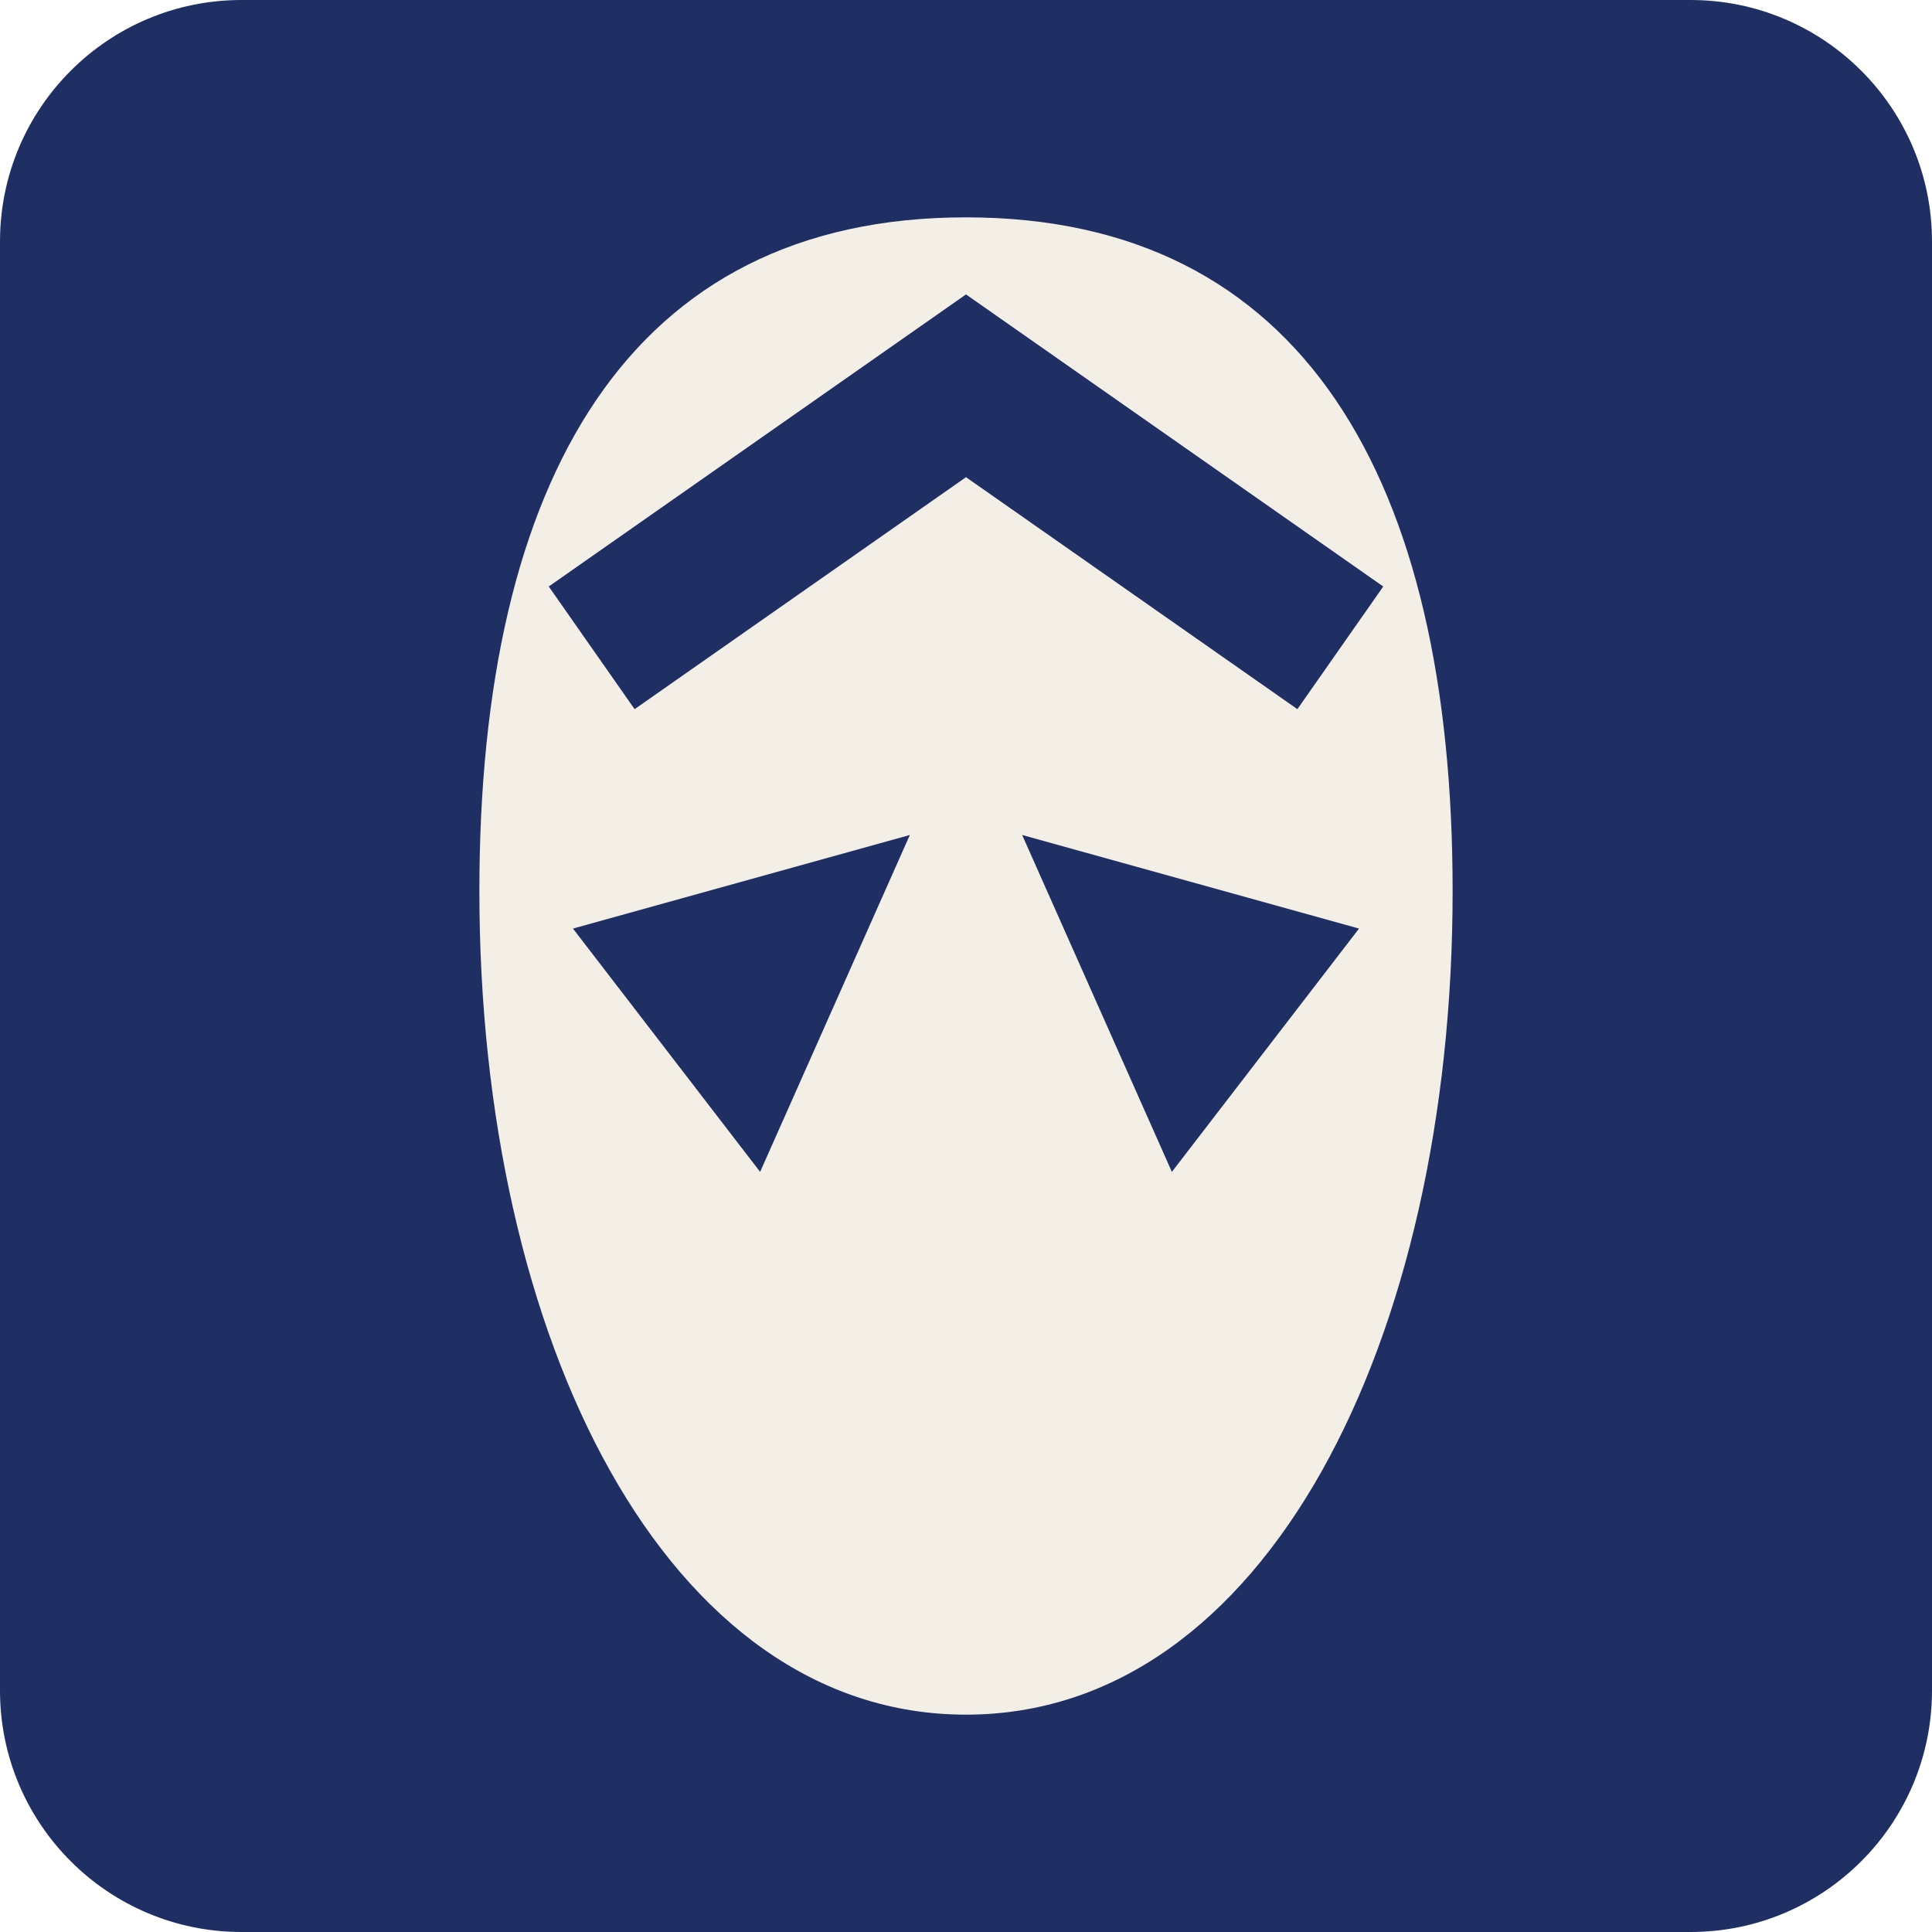
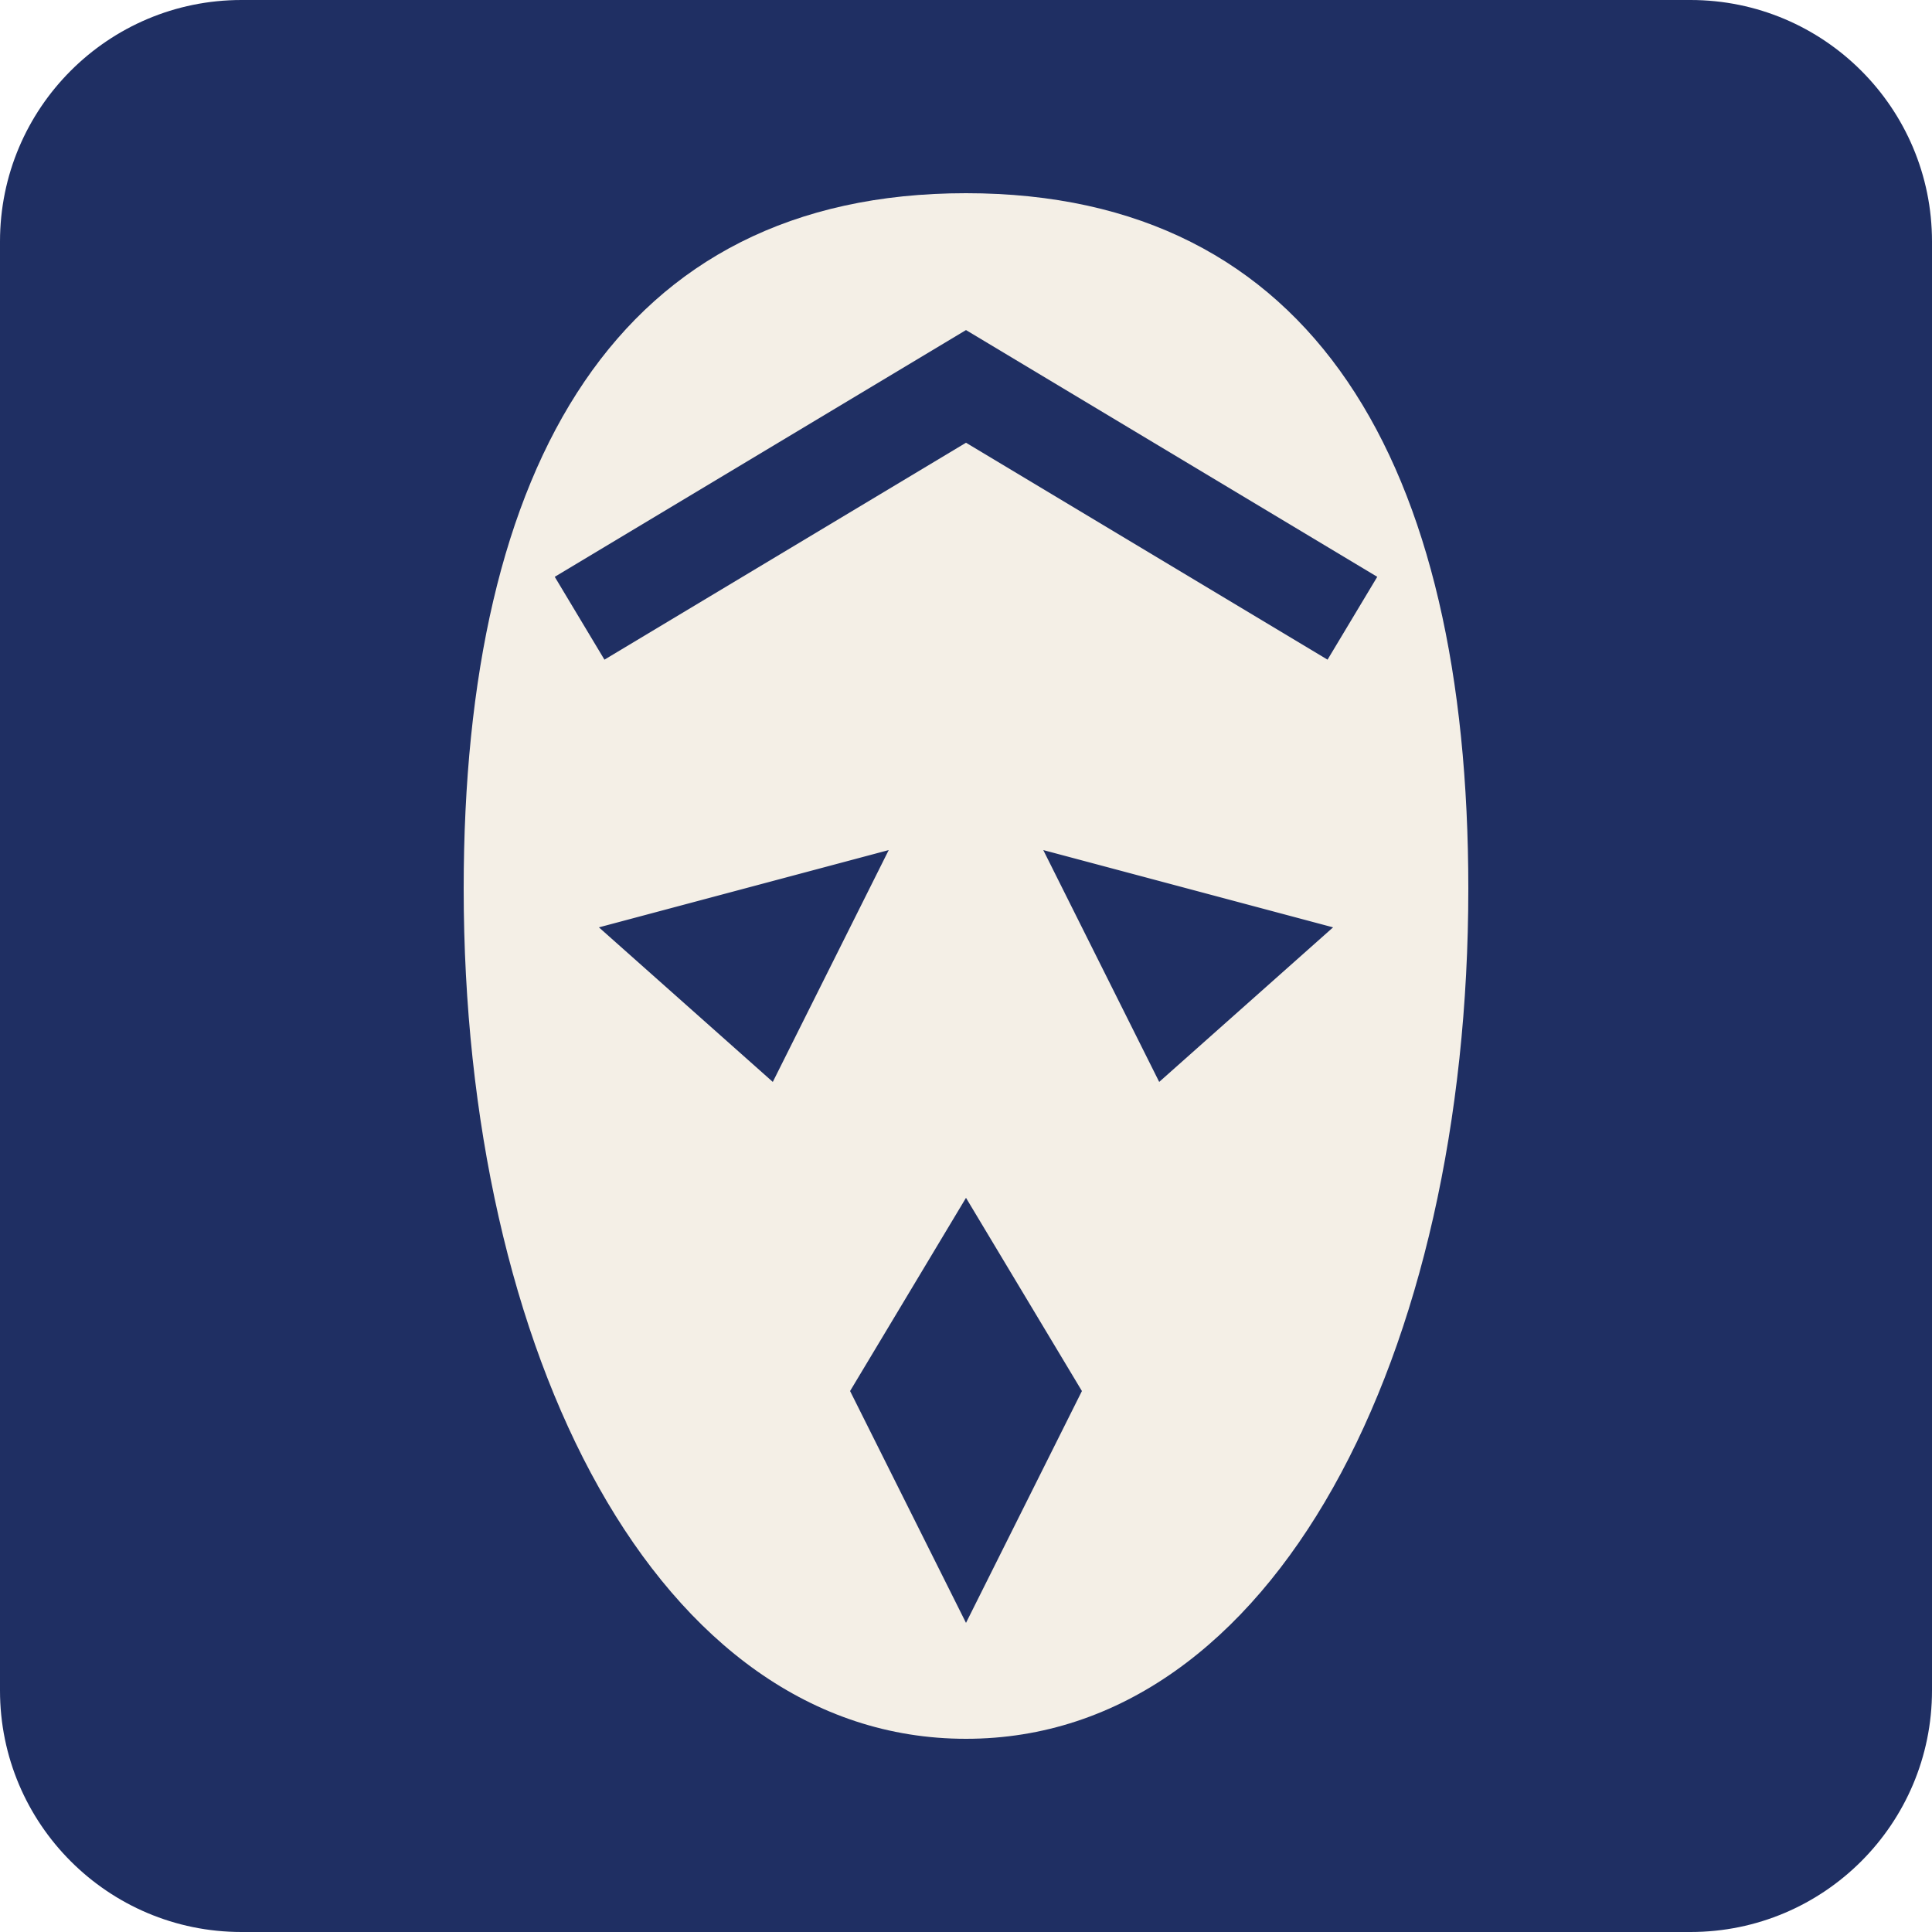
<svg xmlns="http://www.w3.org/2000/svg" width="64" height="64" viewBox="0 0 64 64">
  <rect width="64" height="64" rx="8" fill="#1F2F63" />
-   <g transform="translate(12.16 5.96) scale(0.62)">
+   <g transform="translate(11.52 5.12) scale(0.64)">
    <path d="M32 2C14 2 6 16 6 38c0 24 10 44 26 44s26-20 26-44C58 16 50 2 32 2Z" fill="#F4EFE6" />
-     <path d="M12 25L32 11L52 25" fill="none" stroke="#1F2F63" stroke-width="8" />
-     <path d="M11 40L29 35L21 53Z" fill="#1F2F63" />
-     <path d="M53 40L35 35L43 53Z" fill="#1F2F63" />
+     <path d="M12 24L32 12L52 24" fill="none" stroke="#1F2F63" stroke-width="5" />
+     <path d="M13 40L28 36L22 48Z" fill="#1F2F63" />
+     <path d="M51 40L36 36L42 48Z" fill="#1F2F63" />
+     <path d="M32 54L38 64L32 76L26 64Z" fill="#1F2F63" />
  </g>
</svg>
